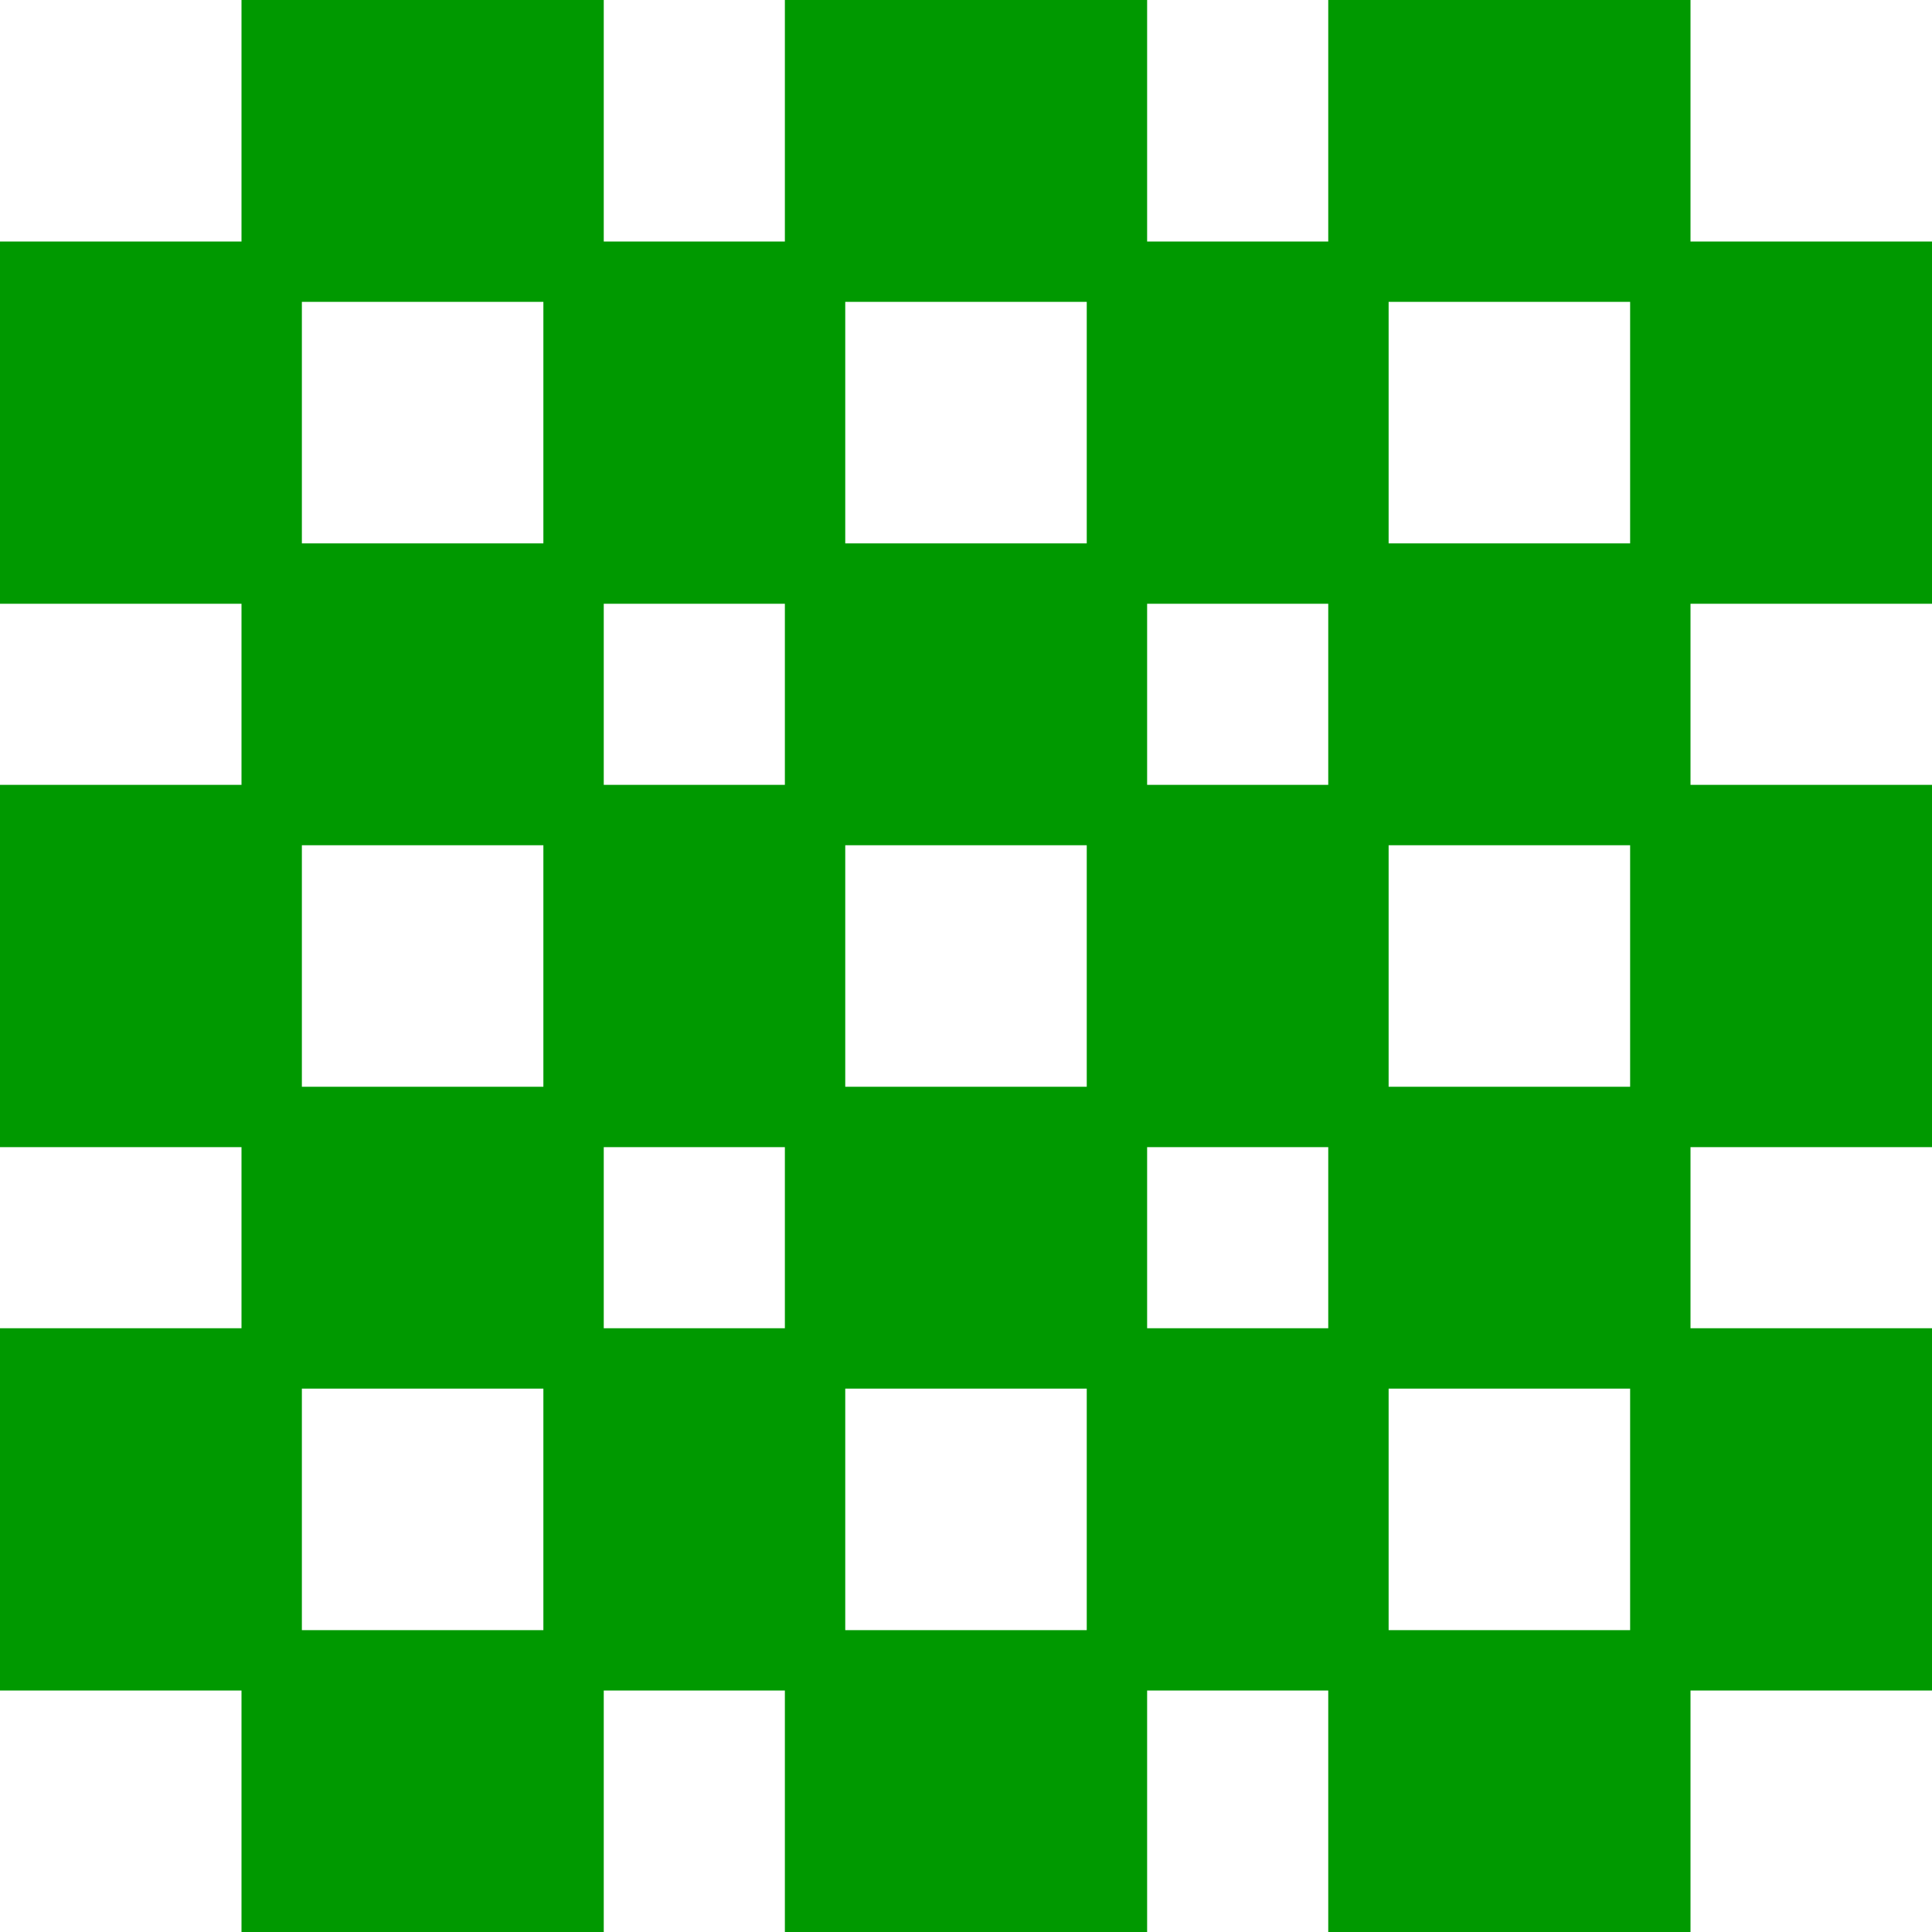
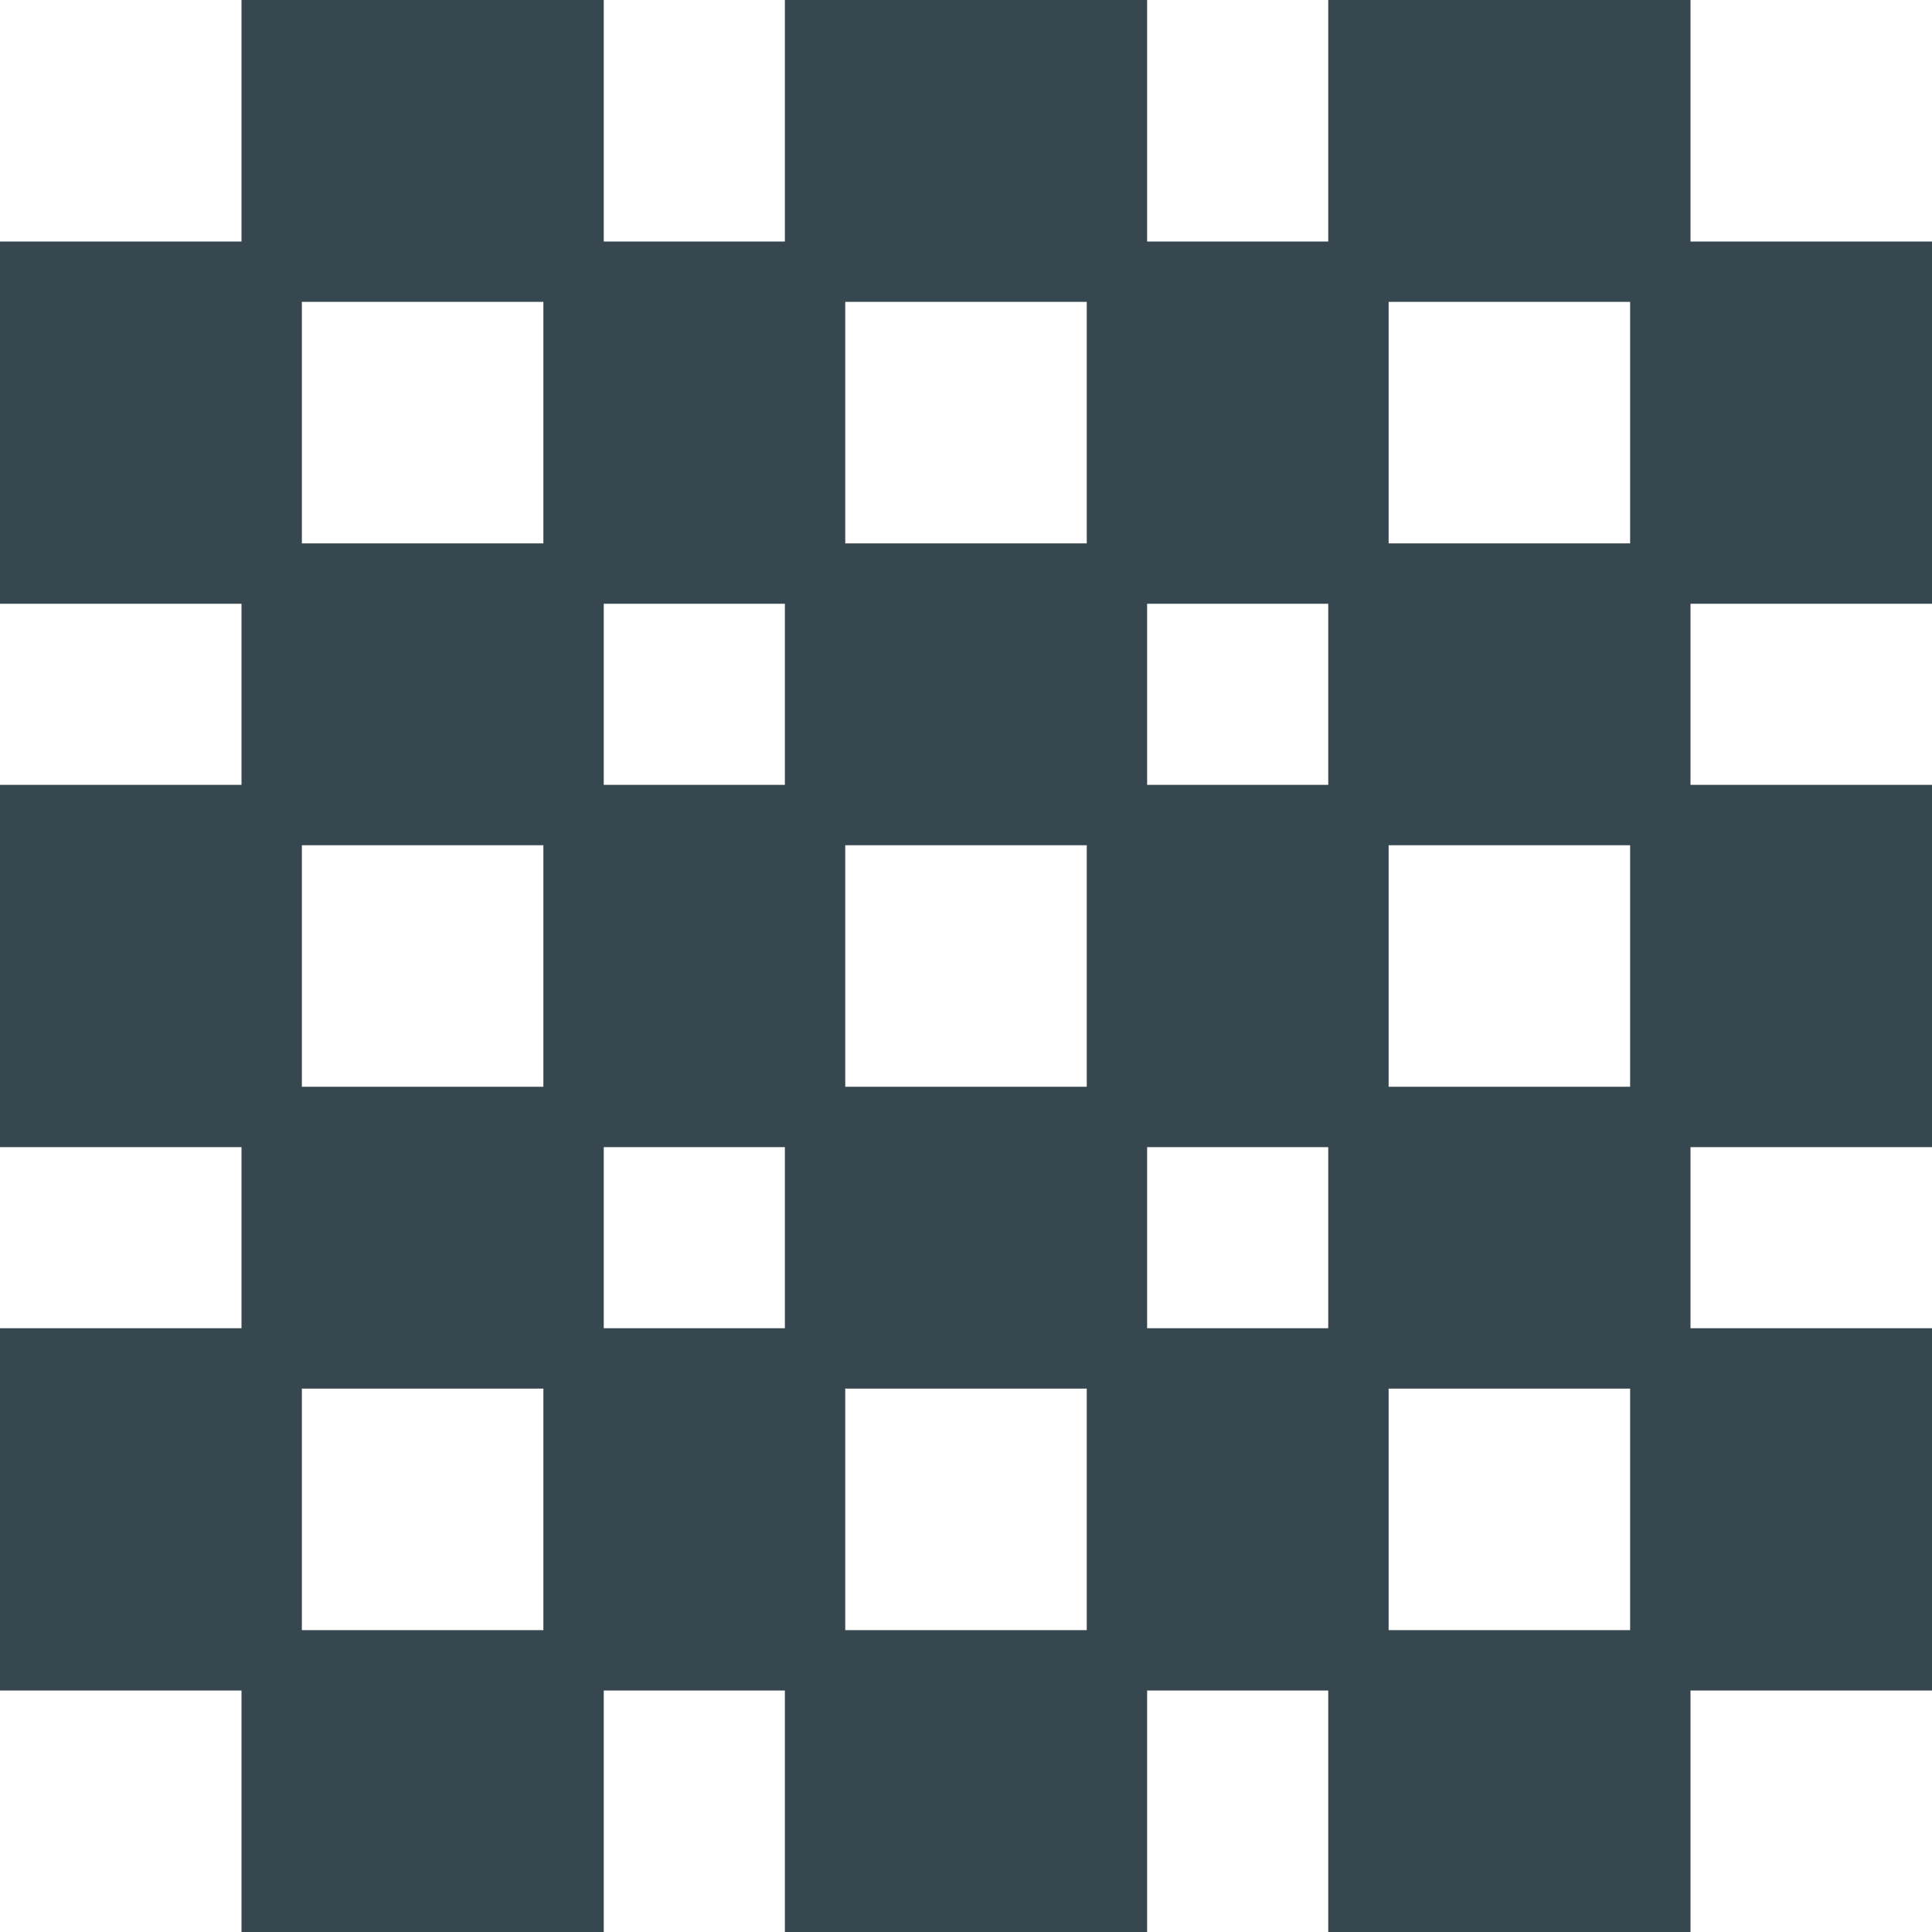
<svg xmlns="http://www.w3.org/2000/svg" version="1.1" id="Слой_1" x="0px" y="0px" width="120px" height="120px" viewBox="0 0 120 120" enable-background="new 0 0 120 120" xml:space="preserve">
  <g>
-     <path fill="#009900" d="M105,15c0-5,0-10,0-15H82.5c0,5,0,10,0,15H71.25c0-5,0-10,0-15h-22.5c0,5,0,10,0,15H37.5c0-5,0-10,0-15H15   c0,5,0,10,0,15H0c0,1.25,0,2.5,0,3.75c0,5,0,10,0,15c0,1.25,0,2.5,0,3.75h15c0,3.75,0,7.5,0,11.25H0c0,1.25,0,2.5,0,3.75   c0,5,0,10,0,15c0,1.25,0,2.5,0,3.75h15c0,3.75,0,7.5,0,11.25H0c0,1.25,0,2.5,0,3.75c0,5,0,10,0,15c0,1.25,0,2.5,0,3.75h15   c0,5,0,10,0,15h22.5c0-5,0-10,0-15h11.25c0,5,0,10,0,15h22.5c0-5,0-10,0-15H82.5c0,5,0,10,0,15H105c0-5,0-10,0-15h15   c0-1.25,0-2.5,0-3.75c0-5,0-10,0-15c0-1.25,0-2.5,0-3.75h-15c0-3.75,0-7.5,0-11.25h15c0-1.25,0-2.5,0-3.75c0-5,0-10,0-15   c0-1.25,0-2.5,0-3.75h-15c0-3.75,0-7.5,0-11.25h15c0-1.25,0-2.5,0-3.75c0-5,0-10,0-15c0-1.25,0-2.5,0-3.75H105z M67.5,33.75h-15   c0-5,0-10,0-15h15C67.5,23.75,67.5,28.75,67.5,33.75z M18.75,18.75h15c0,5,0,10,0,15h-15C18.75,28.75,18.75,23.75,18.75,18.75z    M37.5,37.5h11.25c0,3.75,0,7.5,0,11.25H37.5C37.5,45,37.5,41.25,37.5,37.5z M67.5,67.5h-15c0-5,0-10,0-15h15   C67.5,57.5,67.5,62.5,67.5,67.5z M18.75,52.5h15c0,5,0,10,0,15h-15C18.75,62.5,18.75,57.5,18.75,52.5z M37.5,71.25h11.25   c0,3.75,0,7.5,0,11.25H37.5C37.5,78.75,37.5,75,37.5,71.25z M67.5,101.25h-15c0-5,0-10,0-15h15C67.5,91.25,67.5,96.25,67.5,101.25z    M18.75,86.25h15c0,5,0,10,0,15h-15C18.75,96.25,18.75,91.25,18.75,86.25z M101.25,101.25h-15c0-5,0-10,0-15h15   C101.25,91.25,101.25,96.25,101.25,101.25z M82.5,82.5H71.25c0-3.75,0-7.5,0-11.25H82.5C82.5,75,82.5,78.75,82.5,82.5z    M101.25,67.5h-15c0-5,0-10,0-15h15C101.25,57.5,101.25,62.5,101.25,67.5z M82.5,48.75H71.25c0-3.75,0-7.5,0-11.25H82.5   C82.5,41.25,82.5,45,82.5,48.75z M101.25,33.75h-15c0-5,0-10,0-15h15C101.25,23.75,101.25,28.75,101.25,33.75z" />
+     <path fill="#37474f" d="M105,15c0-5,0-10,0-15H82.5c0,5,0,10,0,15H71.25c0-5,0-10,0-15h-22.5c0,5,0,10,0,15H37.5c0-5,0-10,0-15H15   c0,5,0,10,0,15H0c0,1.25,0,2.5,0,3.75c0,5,0,10,0,15c0,1.25,0,2.5,0,3.75h15c0,3.75,0,7.5,0,11.25H0c0,1.25,0,2.5,0,3.75   c0,5,0,10,0,15c0,1.25,0,2.5,0,3.75h15c0,3.75,0,7.5,0,11.25H0c0,1.25,0,2.5,0,3.75c0,5,0,10,0,15c0,1.25,0,2.5,0,3.75h15   c0,5,0,10,0,15h22.5c0-5,0-10,0-15h11.25c0,5,0,10,0,15h22.5c0-5,0-10,0-15H82.5c0,5,0,10,0,15H105c0-5,0-10,0-15h15   c0-1.25,0-2.5,0-3.75c0-5,0-10,0-15c0-1.25,0-2.5,0-3.75h-15c0-3.75,0-7.5,0-11.25h15c0-1.25,0-2.5,0-3.75c0-5,0-10,0-15   c0-1.25,0-2.5,0-3.75h-15c0-3.75,0-7.5,0-11.25h15c0-1.25,0-2.5,0-3.75c0-5,0-10,0-15c0-1.25,0-2.5,0-3.75H105z M67.5,33.75h-15   c0-5,0-10,0-15h15C67.5,23.75,67.5,28.75,67.5,33.75z M18.75,18.75h15c0,5,0,10,0,15h-15C18.75,28.75,18.75,23.75,18.75,18.75z    M37.5,37.5h11.25c0,3.75,0,7.5,0,11.25H37.5C37.5,45,37.5,41.25,37.5,37.5z M67.5,67.5h-15c0-5,0-10,0-15h15   C67.5,57.5,67.5,62.5,67.5,67.5z M18.75,52.5h15c0,5,0,10,0,15h-15C18.75,62.5,18.75,57.5,18.75,52.5z M37.5,71.25h11.25   c0,3.75,0,7.5,0,11.25H37.5C37.5,78.75,37.5,75,37.5,71.25z M67.5,101.25h-15c0-5,0-10,0-15h15C67.5,91.25,67.5,96.25,67.5,101.25z    M18.75,86.25h15c0,5,0,10,0,15h-15C18.75,96.25,18.75,91.25,18.75,86.25z M101.25,101.25h-15c0-5,0-10,0-15h15   C101.25,91.25,101.25,96.25,101.25,101.25z M82.5,82.5H71.25c0-3.75,0-7.5,0-11.25H82.5C82.5,75,82.5,78.75,82.5,82.5z    M101.25,67.5h-15c0-5,0-10,0-15h15C101.25,57.5,101.25,62.5,101.25,67.5z M82.5,48.75H71.25c0-3.75,0-7.5,0-11.25H82.5   C82.5,41.25,82.5,45,82.5,48.75z M101.25,33.75h-15c0-5,0-10,0-15h15C101.25,23.75,101.25,28.75,101.25,33.75z" />
  </g>
  <path fill="none" d="M0.417,17.083c5.531,0,10.985,0.173,16.25,0" />
</svg>
